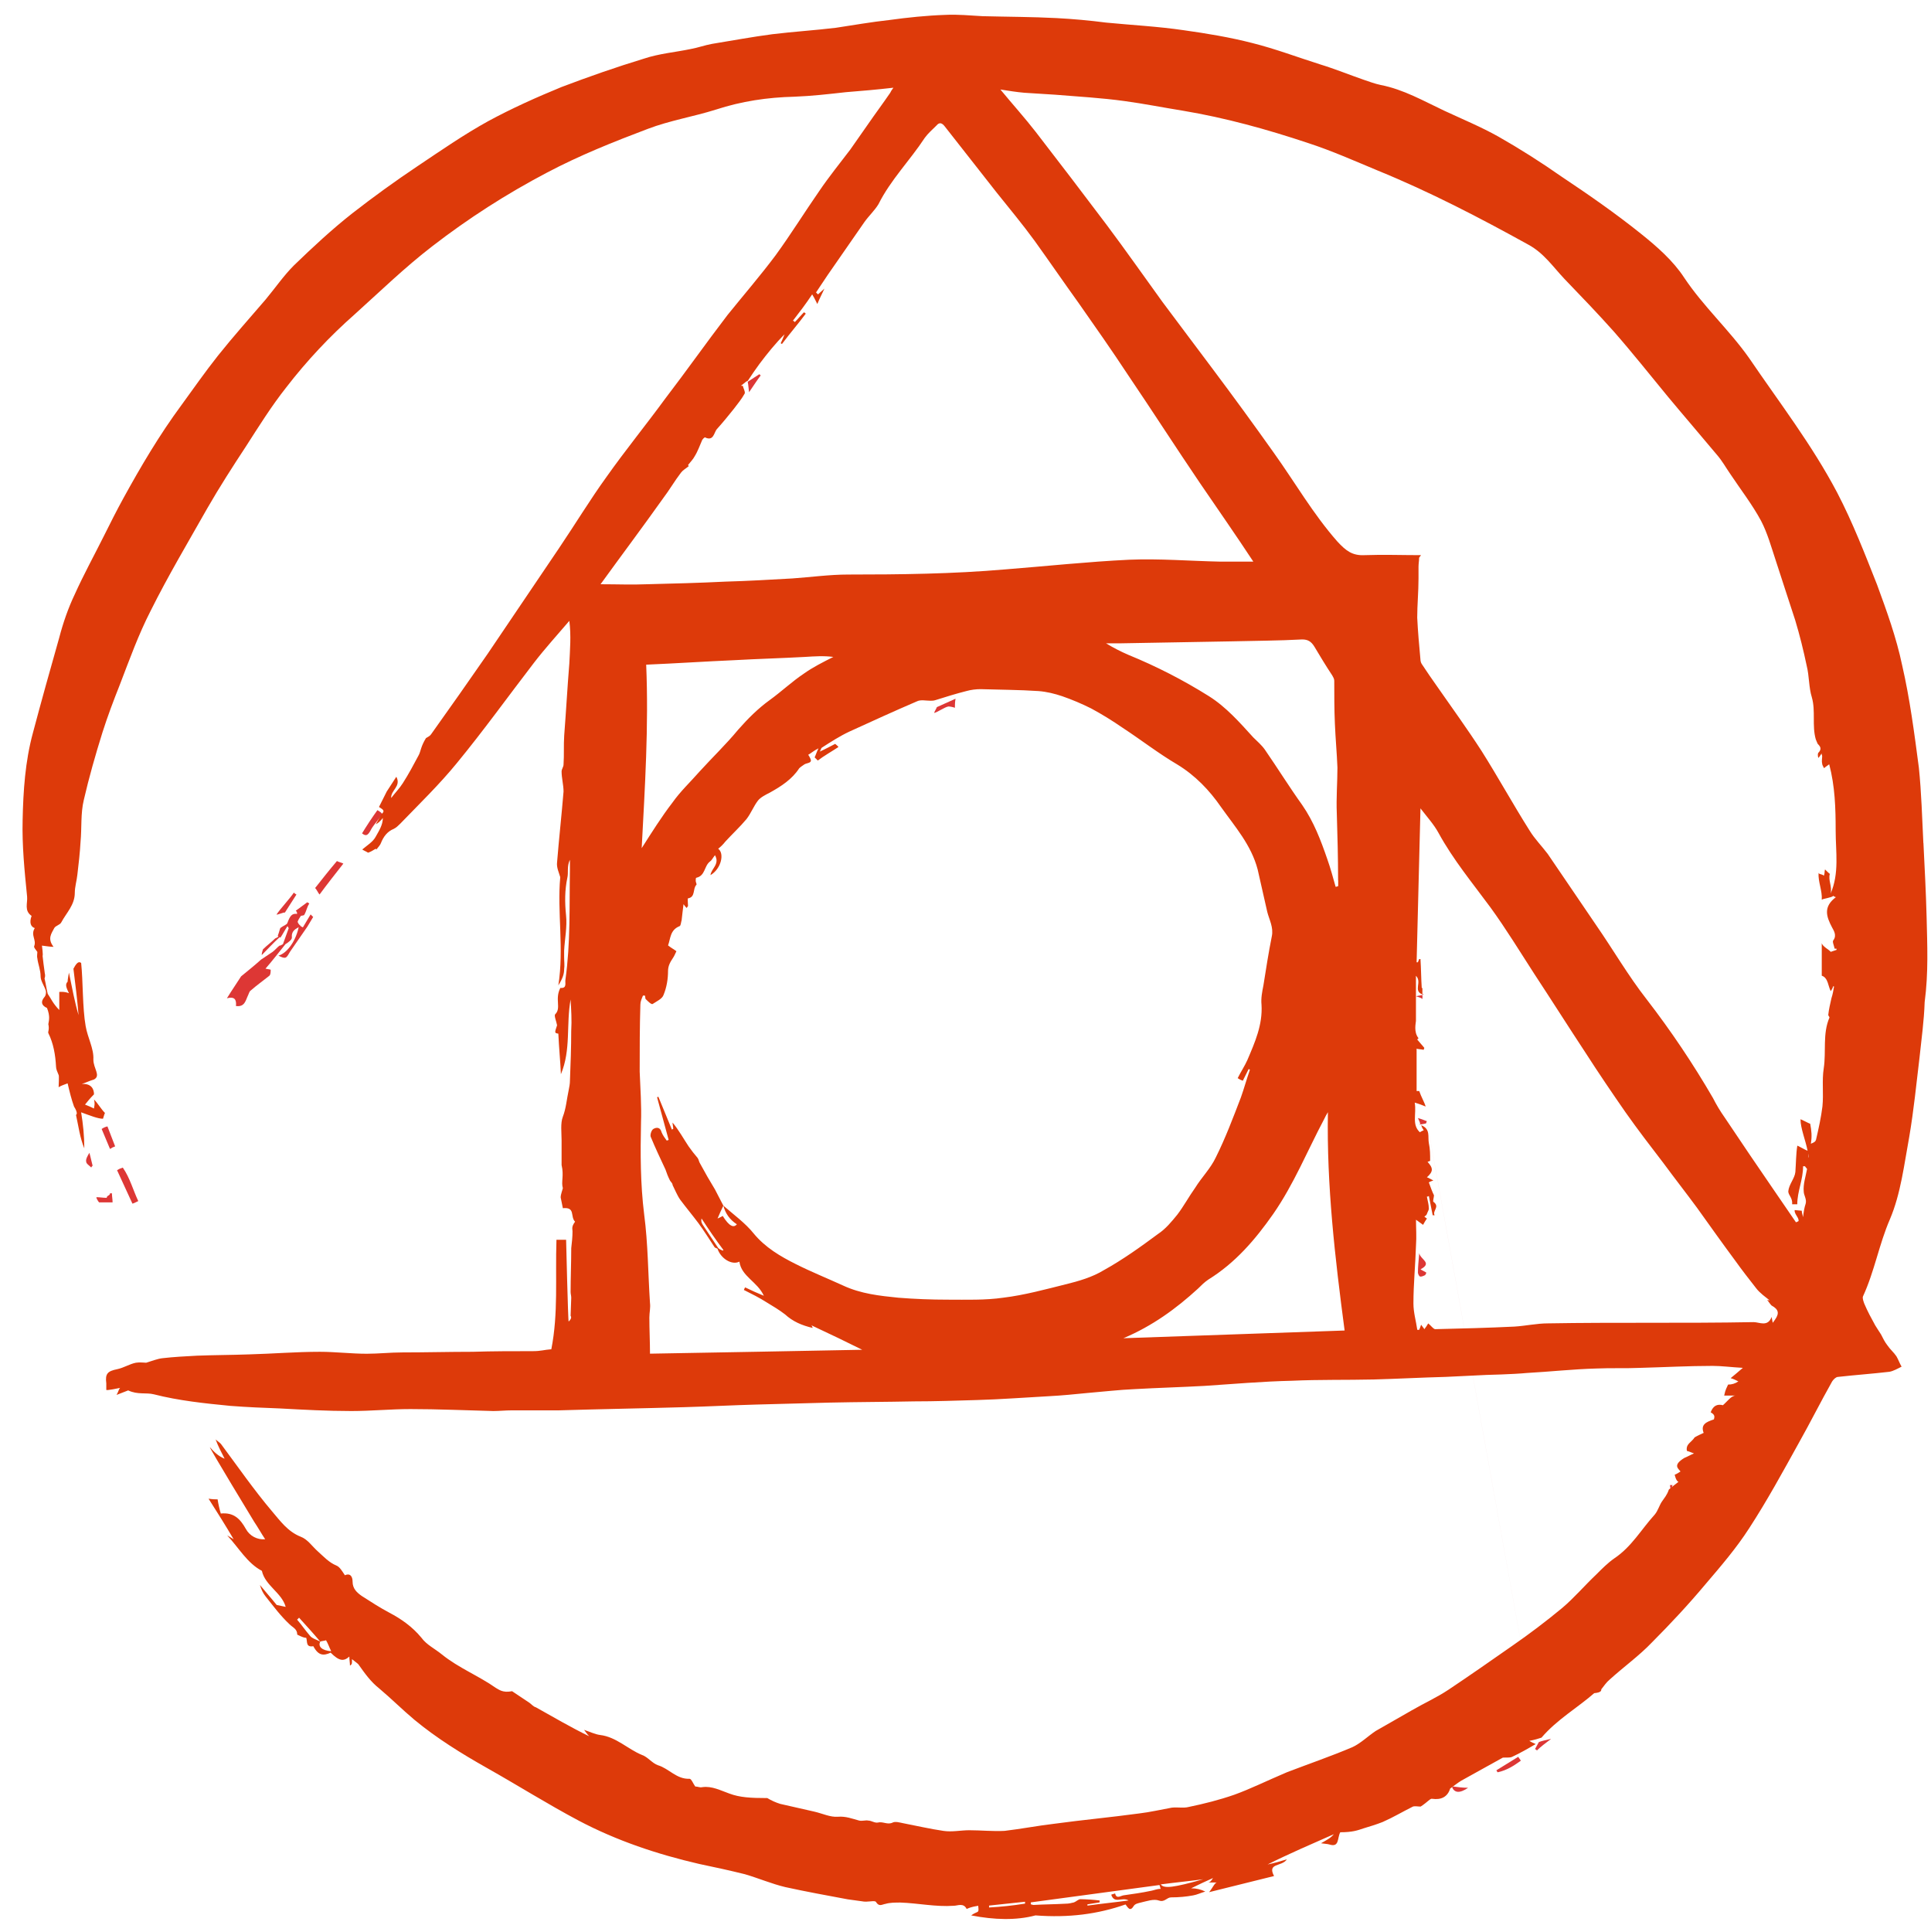
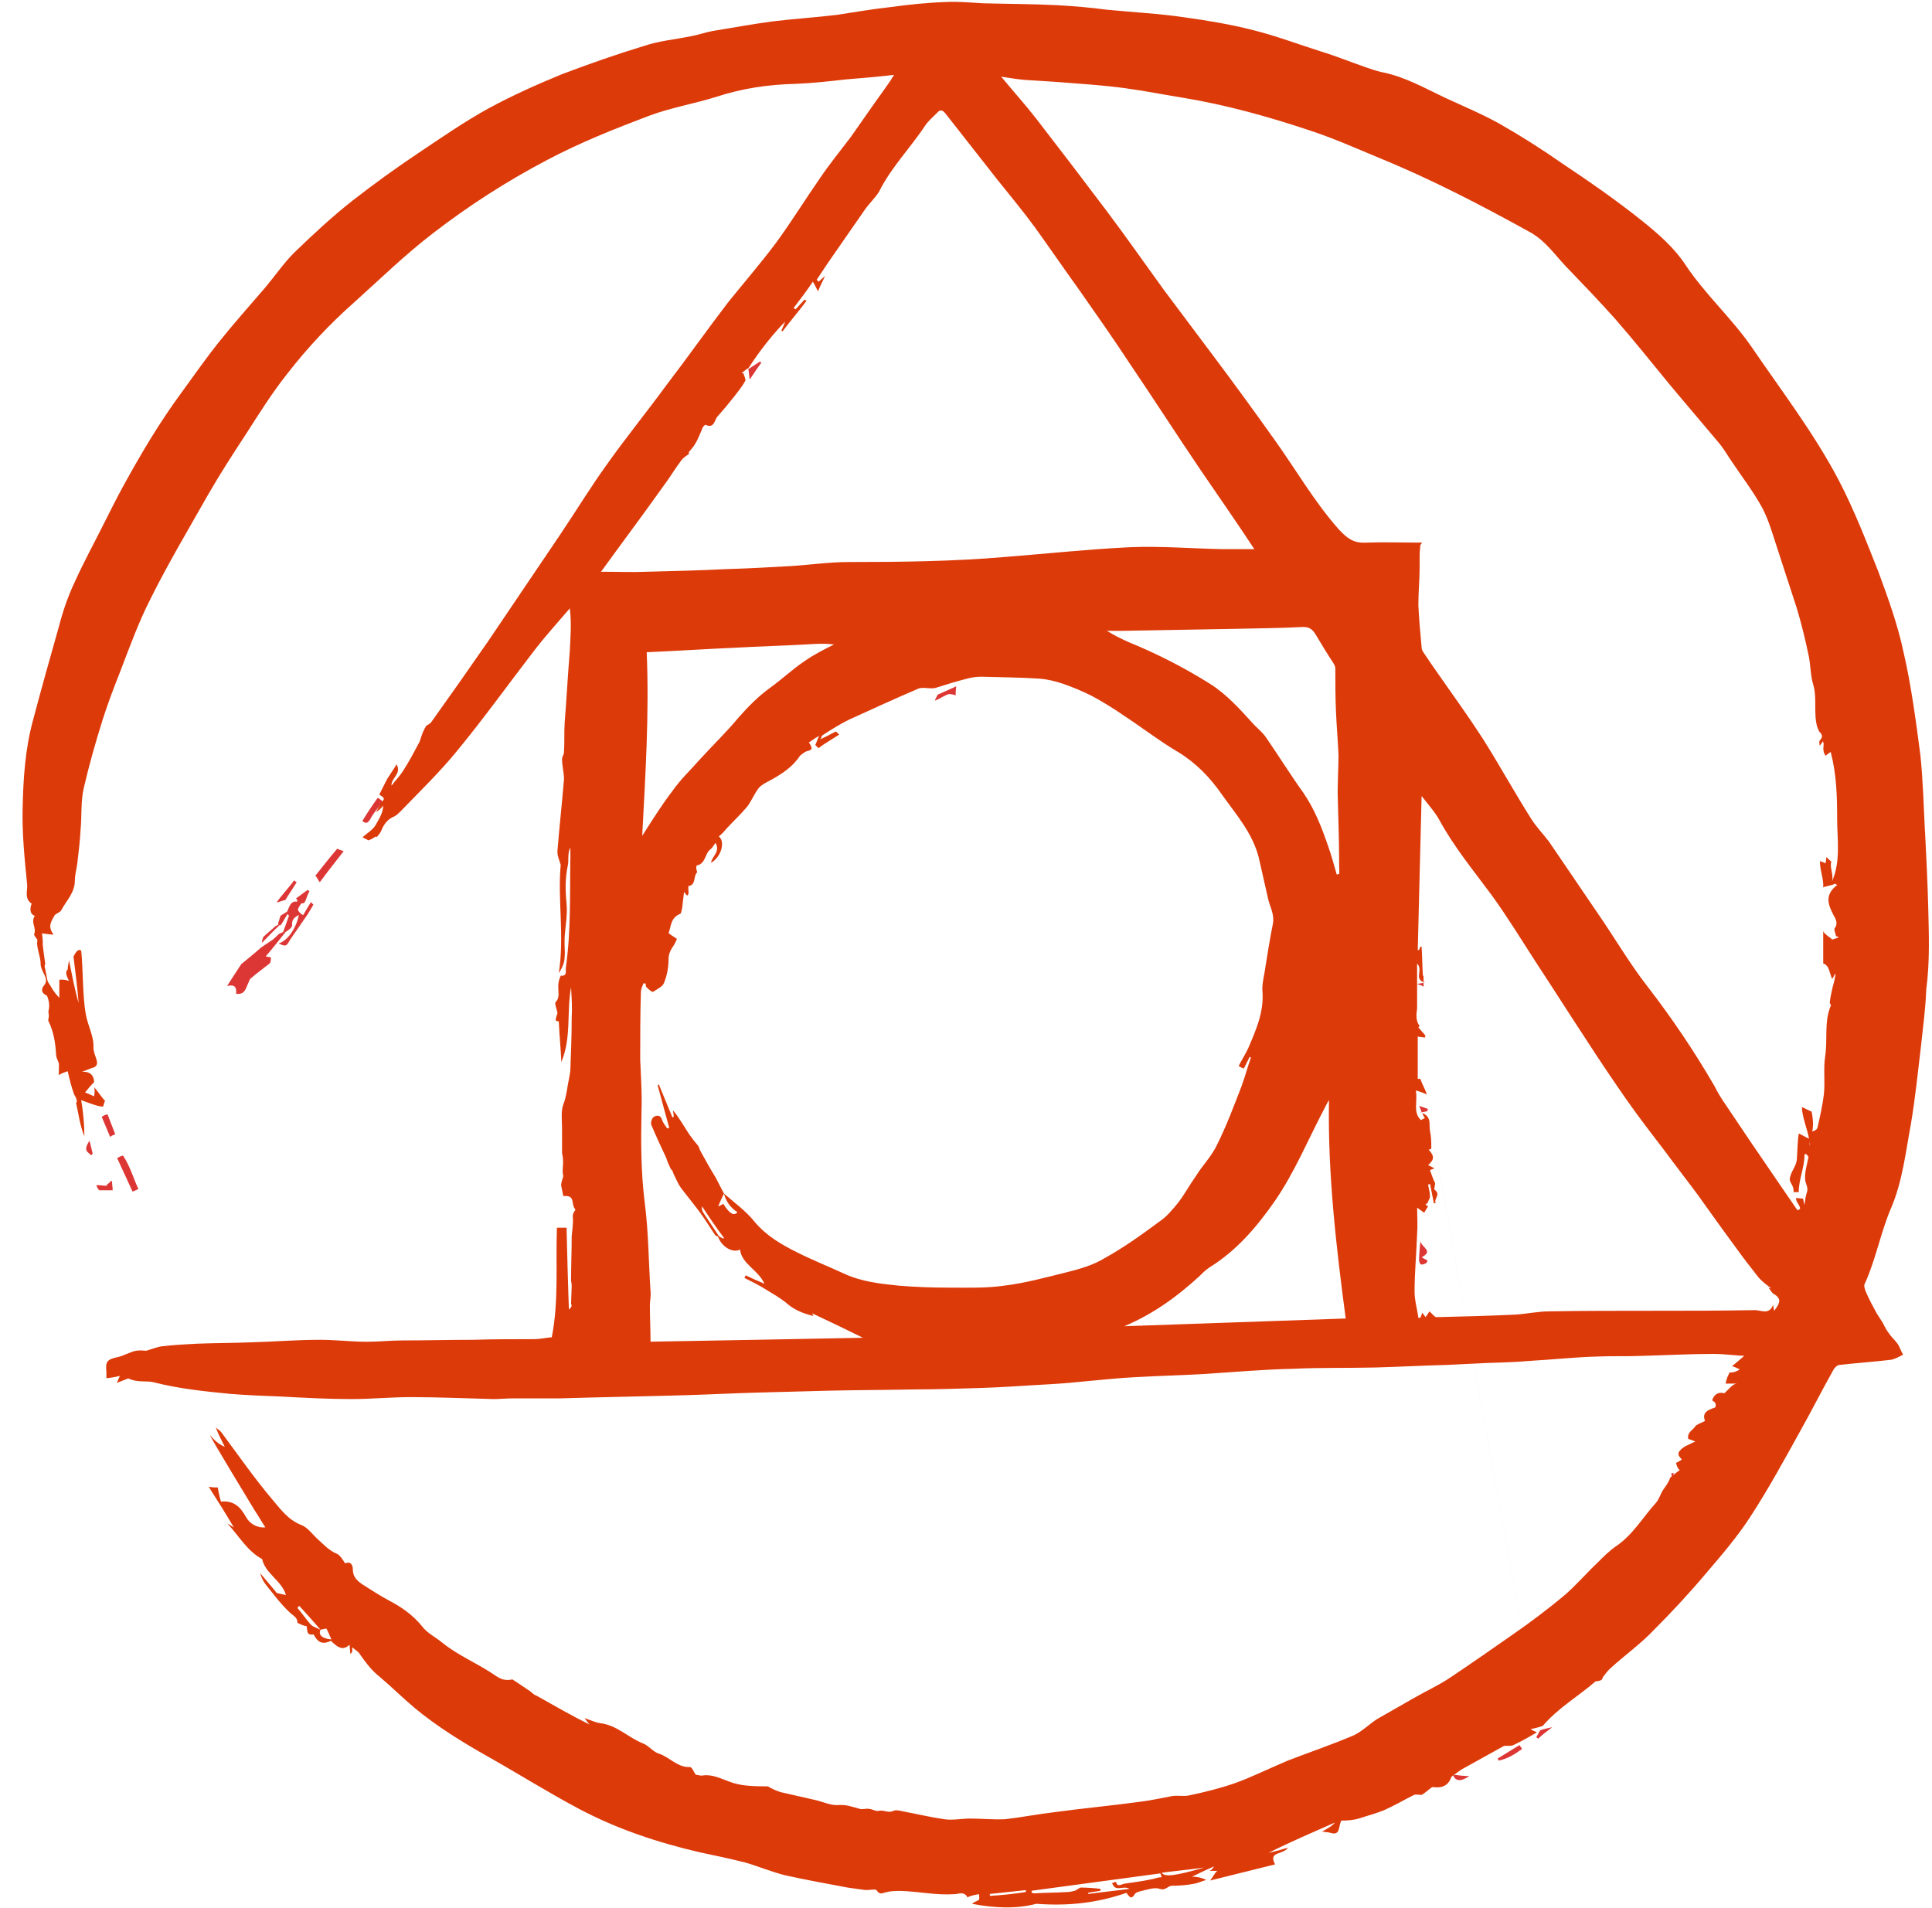
- <svg xmlns="http://www.w3.org/2000/svg" width="145.7" height="145.8" viewBox="0 0 79 78">
+ <svg xmlns="http://www.w3.org/2000/svg" viewBox="0 0 79 78">
  <g fill="none" fill-rule="evenodd">
    <path d="M15.447 32.623c.106.08.29.132.106.29-.132.184-.29.342-.395.553-.105.185-.184.237-.342.106.21-.343.42-.66.63-.95zM68.342 60.24c0 .078.026.13.026.21.053-.105.053-.158.08-.21h-.106zm0 .236v-.026.026zm-5.368 10.277l-4.58-25.402c-.078-.025-.183-.077-.368-.13.053.105.08.184.106.263.13-.026.184-.026.236-.052 0-.026 0-.052.027-.08l4.58 25.404zm-4.737-31.12c-.026.078-.026.158-.026.237 0-.08 0-.16.028-.238zm.026.526c-.026 0-.026 0-.052-.028v.026c.028.026.028.026.054 0zm-.052.21v-.185c-.077.026-.156.026-.262.053.132.05.264.078.264.13z" fill="#DD3735" />
    <path d="M78.71 33.967c-.052-1.028-.078-2.056-.184-3.083-.184-1.397-.368-2.82-.684-4.19-.237-1.133-.63-2.214-1.026-3.294-.5-1.265-1-2.556-1.632-3.768-1.026-1.95-2.368-3.69-3.605-5.508-.818-1.16-1.87-2.108-2.66-3.294-.447-.685-1.105-1.264-1.763-1.79-1.053-.845-2.158-1.61-3.263-2.347a32.525 32.525 0 0 0-2.58-1.634c-.71-.397-1.473-.713-2.21-1.056-.842-.395-1.658-.87-2.605-1.054-.238-.05-.448-.13-.685-.21-.605-.21-1.184-.447-1.79-.632-.92-.29-1.815-.632-2.763-.87C50.342 1 49.394.843 48.446.71 47.394.555 46.316.5 45.262.397a26.83 26.83 0 0 0-2.026-.184c-1-.052-2.026-.052-3.026-.078-.5-.027-1.026-.08-1.526-.053-.763.026-1.526.105-2.29.21-.736.08-1.473.21-2.183.317-.867.105-1.735.158-2.604.264-.816.106-1.658.264-2.473.396-.29.053-.58.158-.87.21-.63.132-1.288.185-1.92.396-1.13.344-2.263.74-3.368 1.16-1.027.422-2.027.87-3 1.397-1 .552-1.948 1.21-2.895 1.844a45.325 45.325 0 0 0-2.66 1.923c-.84.66-1.63 1.397-2.394 2.135-.42.42-.763.922-1.158 1.396-.657.765-1.315 1.502-1.947 2.293-.524.66-1 1.344-1.5 2.03-.893 1.21-1.656 2.502-2.366 3.794-.29.527-.553 1.054-.816 1.58-.395.79-.816 1.555-1.184 2.372-.264.554-.474 1.16-.632 1.766-.367 1.292-.736 2.61-1.078 3.9-.316 1.16-.395 2.372-.42 3.558-.027 1.054.078 2.082.183 3.136.027.264-.13.58.184.79-.105.29-.026.45.13.5-.182.29.08.476-.024.74-.027.052.08.157.13.236 0 .08-.025.185 0 .264.028.237.133.474.133.738 0 .184.157.395.21.58.026.078 0 .21-.053.263-.158.184-.132.342.105.448.133.342.08.5.054.66.052.236-.027.315 0 .368.21.422.29.896.315 1.37 0 .106.053.212.106.343.026 0 0 .5 0 .5.13-.078.237-.104.368-.157.08.342.158.66.263.95.132.21.132.314.08.34.105.474.157.922.34 1.37 0-.5-.05-1-.13-1.475.368.132.684.263.895.263.027-.08.053-.184.08-.237-.158-.157-.29-.394-.448-.552.053.21 0 .29 0 .37-.105-.054-.237-.107-.368-.16.105-.13.21-.263.368-.42 0-.238-.13-.45-.5-.423.158-.052.316-.13.5-.184.29-.157-.026-.447-.026-.816.026-.447-.237-.895-.316-1.37-.132-.737-.105-1.844-.184-2.582-.158-.132-.29.21-.316.237.08.632.158 1.264.21 1.897-.157-.527-.263-1.107-.394-1.74-.027.185-.053.264-.053.37-.13.13-.026.29.053.474-.184-.08-.395-.052-.395-.052v.738c-.262-.264-.34-.474-.473-.66-.052-.21-.08-.42-.13-.63.05-.133 0-.212 0-.29a15.968 15.968 0 0 1-.08-.634c.026-.026-.026-.42-.026-.42.21.025.343.05.474.05-.263-.34-.08-.552.027-.763.053-.106.237-.13.29-.238.21-.395.553-.71.553-1.212 0-.237.08-.5.105-.738.053-.448.105-.896.13-1.344.054-.58 0-1.16.133-1.713.212-.92.475-1.843.764-2.766.21-.66.448-1.29.71-1.95.395-1.028.764-2.056 1.264-3.03.71-1.424 1.526-2.794 2.316-4.19.5-.87 1.026-1.687 1.58-2.53.525-.817 1.05-1.66 1.657-2.425a21.452 21.452 0 0 1 2.79-2.978c1.053-.948 2.053-1.923 3.184-2.793a31.984 31.984 0 0 1 4.682-3.006c1.343-.71 2.737-1.266 4.132-1.793.895-.342 1.868-.5 2.79-.79 1.052-.343 2.105-.5 3.21-.527.71-.027 1.395-.106 2.105-.185.632-.05 1.263-.104 1.948-.183-.08.105-.106.158-.132.21-.288.422-.604.844-.894 1.265-.237.343-.5.712-.737 1.054-.422.555-.87 1.108-1.264 1.688-.605.87-1.158 1.766-1.79 2.635-.63.843-1.315 1.634-1.973 2.45-.868 1.134-1.684 2.293-2.552 3.426-.79 1.08-1.63 2.11-2.394 3.19-.684.947-1.29 1.95-1.948 2.923-.973 1.45-1.947 2.872-2.92 4.322a271.928 271.928 0 0 1-2.316 3.294c-.053.08-.132.104-.21.157-.21.342-.21.527-.29.685-.21.395-.42.79-.658 1.16-.132.21-.316.394-.474.605-.026-.316.42-.474.21-.87-.13.212-.263.396-.394.607l-.316.63c.105.08.29.133.105.29-.08.133-.158.29-.237.423a.954.954 0 0 0 .29-.264c0 .29-.158.526-.29.763-.105.21-.368.37-.552.527.026.027.21.106.237.132.237-.08.316-.21.343-.132.08-.105.158-.184.184-.263.104-.264.262-.474.525-.58.106-.053.184-.132.263-.21.79-.818 1.606-1.608 2.316-2.478 1.106-1.345 2.106-2.74 3.16-4.11.446-.58.973-1.16 1.446-1.714.078.606.026 1.185 0 1.74-.08.974-.132 1.95-.21 2.95-.027.395 0 .79-.027 1.186 0 .105-.08.184-.08.29 0 .263.08.553.08.817-.08.975-.186 1.923-.265 2.898-.027.21.078.422.13.607-.13 1.422.16 2.925-.078 4.427.184-.29.237-.474.237-.658.025-.158 0-.316 0-.5v-.264c.025-.475.13-.975.078-1.45-.053-.527-.053-1.027.053-1.528.053-.21-.026-.474.106-.738v.395c-.026 1.5.027 3.003-.183 4.505-.027.132.08.37-.21.343-.238.474.052.817-.21 1.08-.054.053.05.29.077.448-.106.317-.106.317.052.343.026.58.08 1.106.105 1.66.42-1 .21-2.03.396-3.058.026.422.053.844.026 1.29 0 .687-.026 1.345-.052 2.03 0 .132-.027.264-.053.396-.08.37-.105.738-.237 1.08-.105.264-.052.66-.052.975v1.003c.105.448-.027.685.052.948-.08.265-.105.344-.08.423l.08.395c.527-.053.29.343.5.553-.158.212-.105.29-.105.397 0 .237-.025.448-.052.685 0 .606-.026 1.212-.026 1.792 0 .08.026.157.026.236 0 .054-.026.74-.026.74.053.078 0 .157-.08.236-.025 0-.104-3.347-.104-3.347h-.395c-.052 1.58.08 3.003-.21 4.48-.316.025-.42.078-.764.078-.816 0-1.632 0-2.448.026-.974 0-1.92.026-2.895.026-.472 0-.972.054-1.446.054-.632 0-1.29-.08-1.92-.08-.975 0-1.922.08-2.896.106-.71.026-1.42.026-2.13.053-.475.025-.95.05-1.422.104-.21.026-.395.105-.658.184-.08 0-.263-.026-.42 0-.265.053-.5.21-.765.264-.395.08-.5.184-.448.58v.263c-.026.052.58-.08.58-.08-.054 0-.08.158-.16.29.212-.08.343-.132.475-.184.395.185.737.08 1.052.16 1.026.262 2.078.37 3.13.473.685.053 1.343.08 2.027.105.973.053 1.947.106 2.92.106.816 0 1.606-.08 2.42-.08 1.13 0 2.264.052 3.395.08.237 0 .5-.028.763-.028h1.92c1.712-.052 3.422-.08 5.133-.13.975-.028 1.975-.08 2.948-.107l3-.08c1.158-.026 2.316-.026 3.448-.05.868 0 1.71-.03 2.58-.055.972-.026 1.972-.105 2.946-.157.527-.027 1.054-.08 1.58-.132.632-.052 1.29-.13 1.92-.157.948-.054 1.922-.08 2.87-.133 1.184-.078 2.368-.183 3.578-.21 1.106-.052 2.237-.026 3.343-.052.974-.027 1.948-.08 2.948-.106l1.66-.08s1.104-.026 1.657-.08c.947-.052 1.894-.157 2.842-.183.604-.027 1.21 0 1.815-.027.973-.026 1.973-.08 2.947-.08.367 0 .762.054 1.236.08-.21.185-.342.29-.5.422.105.026.21.08.316.132a.71.71 0 0 1-.42.13c-.054.133-.107.186-.16.45h.474c-.184 0-.342.237-.526.395-.21-.054-.395 0-.5.29.184.104.158.183.132.29-.316.104-.553.21-.42.552-.107.052-.238.105-.37.184-.13.21-.368.263-.316.553.106.025.21.08.29.104-.132.053-.263.132-.395.184-.473.29-.262.422-.157.554-.08.053-.158.105-.237.132.052.237.13.29.157.29a9.301 9.301 0 0 0-.395.316c-.08.237-.185.342-.29.5-.105.158-.158.37-.29.527-.552.607-.947 1.32-1.657 1.793-.264.185-.5.422-.737.66-.474.447-.895.948-1.395 1.37a29.595 29.595 0 0 1-2.052 1.554c-.867.606-1.735 1.212-2.604 1.792-.474.315-1 .552-1.5.842-.5.29-.974.554-1.474.843-.316.21-.606.5-.948.66-.868.37-1.79.685-2.684 1.028-.87.37-1.5.685-2.158.922-.605.21-1.237.37-1.868.5-.21.054-.448 0-.685.027-.448.08-.895.186-1.343.238-1.158.158-2.316.264-3.473.422-.685.08-1.343.21-2.027.29-.473.026-.973-.026-1.447-.026-.342 0-.71.08-1.053.027-.552-.08-1.105-.21-1.658-.316-.13-.026-.316-.08-.42-.026-.21.106-.396-.052-.607 0-.13.027-.262-.08-.394-.08-.106-.025-.238.028-.37 0-.29-.078-.552-.183-.87-.157-.313.026-.63-.132-.97-.21-.475-.106-.92-.21-1.396-.317a2.381 2.381 0 0 1-.525-.237c-.685 0-1.133-.026-1.554-.185-.368-.13-.71-.315-1.105-.262-.104.026-.183-.026-.29-.026-.08-.106-.157-.317-.235-.317-.526.027-.842-.42-1.29-.553-.236-.08-.42-.343-.657-.422-.58-.237-1.052-.737-1.71-.816-.21-.027-.42-.132-.658-.21.08.104.13.183.21.262-.763-.37-1.473-.79-2.184-1.186-.104-.026-.183-.13-.262-.184l-.71-.474c-.395.08-.553-.08-.66-.132-.71-.5-1.525-.817-2.21-1.37-.29-.238-.63-.396-.84-.686-.37-.448-.817-.764-1.317-1.027-.394-.21-.762-.448-1.13-.685-.185-.132-.37-.29-.37-.58 0-.185-.078-.37-.315-.264-.105-.158-.21-.342-.342-.395-.316-.13-.526-.37-.763-.58-.237-.21-.42-.5-.71-.605-.527-.21-.843-.658-1.158-1.027-.738-.87-1.396-1.82-2.08-2.74-.053-.08-.158-.133-.237-.212.105.29.237.527.368.79-.262-.105-.446-.29-.604-.474-.027.027 1.815 3.057 1.815 3.057.16.237.29.475.448.712a.813.813 0 0 1-.79-.422c-.236-.42-.5-.684-1.026-.63a4.588 4.588 0 0 1-.13-.58c-.107 0-.185 0-.37-.027.37.58.685 1.08 1.027 1.66-.133-.08-.21-.132-.265-.158.473.5.815 1.133 1.42 1.45.132.605.816.895.974 1.475-.13-.027-.238-.053-.37-.08-.21-.263-.447-.526-.683-.816.052.184.13.342.236.474.316.395.606.79.974 1.133.132.134.316.187.316.424.21.105.29.13.368.13.054.16-.025.397.29.344.21.395.42.395.71.264.343.343.528.37.764.16 0 .13.026.262.026.368.105-.053.08-.132.08-.264.13.105.21.158.262.21.263.37.5.712.868 1.002.5.422.948.87 1.42 1.265.922.765 1.95 1.398 2.975 1.977 1.264.712 2.475 1.476 3.764 2.16 1.552.818 3.21 1.372 4.92 1.767.632.132 1.237.263 1.87.42.55.16 1.104.397 1.657.528.842.185 1.71.343 2.552.5.183.027.37.054.58.08.235.053.524-.053.577.027.132.21.237.104.395.078.184-.053.395-.053.605-.053.737.026 1.447.184 2.184.132.16 0 .396-.133.528.13.236-.105.368-.105.473-.13.028.236 0 .236-.05.262-.054.026-.133.053-.238.132.947.184 1.842.21 2.63 0 1.37.105 2.554-.053 3.686-.448.105.132.184.316.342.053.052-.08.184-.107.29-.133.236-.053.526-.158.736-.08.238.08.317-.13.5-.13.317 0 .606-.027.896-.08.158-.026.316-.105.5-.158a1.275 1.275 0 0 0-.58-.133c.317-.158.606-.29.896-.42-.053.078-.106.183-.21.183h.367c-.08 0-.185.237-.316.395.946-.237 1.814-.448 2.657-.66-.29-.552.315-.367.526-.684-.263.08-.526.158-.79.21.895-.447 1.816-.842 2.71-1.237-.13.158-.29.237-.525.37.158.025.263.025.342.05.42.133.316-.262.447-.5.5 0 .71-.078.947-.158.263-.08.526-.158.79-.263.42-.184.815-.42 1.236-.63.08-.028.21 0 .316 0 .29-.186.394-.344.473-.318.37.053.63-.08.736-.42.184-.133.316-.238.447-.318.578-.316 1.13-.632 1.71-.948.21 0 .316 0 .368-.027.344-.16.66-.342.975-.527a2.258 2.258 0 0 1-.263-.13c.262-.054.34-.08.5-.133.63-.74 1.5-1.24 2.157-1.82.29-.026.29-.105.29-.157.104-.132.21-.29.34-.396.58-.527 1.21-.975 1.737-1.528.763-.766 1.5-1.557 2.184-2.374.63-.738 1.264-1.475 1.79-2.292.737-1.133 1.368-2.293 2.026-3.48.474-.842.895-1.685 1.37-2.528.05-.08.157-.185.236-.185.71-.08 1.422-.13 2.106-.21.158-.026.342-.13.5-.21-.08-.132-.132-.29-.21-.422-.106-.16-.264-.29-.37-.45-.104-.13-.183-.29-.262-.447-.08-.13-.158-.236-.237-.37-.16-.29-.317-.58-.45-.894-.026-.08-.08-.21-.052-.29.474-1.027.658-2.134 1.105-3.162.447-1.054.58-2.24.79-3.373.184-1.08.29-2.16.42-3.24.08-.764.185-1.502.21-2.266.16-1.212.106-2.346.08-3.48-.026-1-.08-2.028-.13-3.03zM12.685 66.405c-.184-.21-.342-.448-.526-.658l.08-.08c.287.317.577.633.866.976-.158-.08-.342-.132-.42-.238zm.42.238c.08-.027.16-.027.238-.053.08.132.132.29.21.448-.368-.027-.552-.185-.447-.395zm27.37 10.883v-.08c.5-.052.973-.105 1.473-.157v.077c-.5.08-.973.13-1.473.158zm6.63-.685c-.367.08-.762.133-1.13.186-.132.026-.29.158-.342-.08-.053.027-.106.027-.158.054.13.394.447.078.71.236-.58.08-1.13.132-1.684.21v-.052c.16-.026.343-.053.5-.08v-.078a7.705 7.705 0 0 0-.79-.053c-.077 0-.183.106-.262.132-.105.026-.21.053-.342.053-.447.026-.894.026-1.316.052-.027 0-.08-.026-.106-.026v-.08c1.763-.236 3.5-.473 5.263-.71.027.052.027.105.053.157-.158 0-.263.055-.395.08zm.396-.262c.606-.08 1.16-.132 1.738-.21-1.21.342-1.605.394-1.737.21zM24.58 23.374c.84-1.16 1.71-2.32 2.552-3.505.263-.345.473-.714.736-1.056.08-.106.185-.158.316-.264l-.026-.05c.105-.133.21-.24.263-.344.134-.21.213-.448.318-.685a.385.385 0 0 1 .105-.103c.37.184.37-.21.5-.343.237-.264.474-.553.684-.817.158-.21.316-.395.448-.632.026-.08-.053-.21-.08-.317h-.078c.08-.052.158-.13.237-.184.026 0 .026 0 .052-.026.158-.238.316-.475.474-.686.315-.42.657-.842 1.025-1.21-.052.13-.105.263-.158.368.027 0 .027.027.053.027.316-.422.658-.817.974-1.24-.027-.025-.053-.052-.08-.052-.13.132-.236.264-.368.396-.026-.027-.052-.053-.08-.053.265-.343.528-.685.79-1.08.053.08.106.184.21.395.107-.263.212-.447.29-.632-.078.08-.183.158-.262.238l-.08-.08.474-.71c.5-.712 1-1.45 1.5-2.162.185-.263.42-.474.58-.738.5-1 1.29-1.792 1.894-2.714.132-.184.316-.342.474-.5.13-.16.237-.106.342.026.71.896 1.42 1.818 2.13 2.714.528.66 1.054 1.29 1.554 1.976.605.844 1.184 1.687 1.79 2.53.684.975 1.368 1.95 2.026 2.95 1 1.477 1.947 2.953 2.947 4.428.737 1.08 1.474 2.135 2.184 3.215h-1.344c-1.236-.025-2.5-.13-3.736-.078-1.684.08-3.394.264-5.078.396-2.132.185-4.29.21-6.42.21-.765 0-1.528.107-2.29.16-.922.052-1.817.105-2.738.13-1.08.054-2.13.08-3.21.107-.606.026-1.237 0-1.895 0zm30.183 12.12v.238c-.026 0-.052.027-.105.027-.105-.37-.21-.766-.342-1.135-.263-.765-.553-1.53-1.027-2.214-.528-.737-1-1.5-1.528-2.265-.13-.185-.316-.343-.474-.5-.553-.607-1.106-1.24-1.816-1.687a21.485 21.485 0 0 0-3.29-1.688 7.374 7.374 0 0 1-.92-.474h.63l4.5-.08c.974-.025 1.922-.025 2.895-.078.236 0 .368.08.5.29.236.395.473.79.736 1.186.027.052.08.13.08.21 0 .58 0 1.186.026 1.766.025.606.08 1.186.104 1.792 0 .606-.053 1.238-.026 1.87.027.897.053 1.82.053 2.74zM26.447 26.67c1.237-.053 2.42-.132 3.632-.185.945-.053 1.92-.08 2.866-.132.395-.025.764-.05 1.158 0-.42.212-.842.423-1.21.686-.474.316-.92.737-1.395 1.08-.475.342-.896.764-1.29 1.212-.5.605-1.053 1.132-1.58 1.712-.37.422-.79.817-1.105 1.265-.447.58-.842 1.21-1.263 1.87.132-2.504.29-4.98.184-7.51zm17.185 25.35c-.843.21-1.71.448-2.58.553-.736.106-1.5.08-2.263.08a25.42 25.42 0 0 1-2.028-.08c-.763-.078-1.526-.157-2.263-.5-.633-.29-1.29-.553-1.92-.87-.634-.316-1.265-.684-1.74-1.264-.34-.423-.815-.765-1.236-1.134.08.316.263.58.553.764-.132.158-.316.08-.58-.343-.078.053-.157.08-.21.106.08-.185.158-.37.237-.527-.105-.21-.237-.448-.342-.66-.21-.342-.42-.71-.605-1.053-.053-.08-.053-.158-.105-.237a5.893 5.893 0 0 1-.37-.475c-.21-.315-.394-.657-.657-.974 0 .08.027.158.027.264-.027 0-.053.026-.053.026l-.554-1.344c-.026 0-.026 0-.052.026l.473 1.74c-.026 0-.052.025-.08.025-.077-.104-.156-.21-.21-.34-.052-.212-.21-.212-.34-.133-.08.053-.133.237-.106.316.185.448.395.896.606 1.344.052.158.105.29.184.448.027.053.106.105.106.184.106.21.185.42.316.606.237.316.5.632.737.948.235.316.445.66.656.975.026.053.105.053.13.08.133.395.58.684.896.526.08.606.737.817 1 1.397a11.957 11.957 0 0 1-.763-.343c-.027.026-.027.052-.054.105.316.158.632.316.92.5.265.16.528.317.765.5.316.29.685.45 1.13.554a.282.282 0 0 0-.05-.107c.736.343 1.5.712 2.078 1-2.737.054-5.658.107-8.685.16 0-.5-.026-.975-.026-1.476 0-.21.052-.395.025-.606-.08-1.21-.08-2.424-.237-3.61-.157-1.264-.157-2.503-.13-3.77.025-.683-.027-1.394-.054-2.08 0-.922 0-1.82.028-2.74 0-.132.053-.237.106-.37h.08c.025.054 0 .133.05.16.08.08.212.21.265.184.157-.106.394-.21.447-.37.13-.315.184-.658.184-.974 0-.236.106-.394.21-.553.054-.08.08-.158.133-.263-.105-.08-.21-.132-.342-.237.106-.29.08-.633.475-.79.052-.027.052-.16.08-.238.025-.213.05-.45.078-.66.052.08.08.105.13.157a.42.42 0 0 1 .054-.08c0-.104-.026-.315 0-.315.316-.053.184-.395.342-.553.025-.028-.027-.107-.027-.16 0-.052 0-.13.026-.13.367-.08.315-.475.552-.66.08-.053.105-.13.21-.263.21.368-.158.553-.184.816.446-.263.578-.895.315-1.08.105-.08.21-.184.29-.29.29-.316.604-.606.868-.922.185-.236.29-.526.474-.763.106-.132.316-.237.474-.317.474-.262.92-.552 1.21-1 .053-.053.132-.105.21-.158.08-.053.238-.053.264-.132.027-.052-.052-.184-.105-.263.104-.053.21-.158.42-.264-.08.158-.105.264-.158.37l.13.13c.238-.184.606-.394.843-.552 0-.025-.132-.13-.132-.13-.157.08-.394.21-.63.316.05-.08.05-.132.08-.158.367-.237.735-.474 1.13-.66.92-.42 1.842-.842 2.763-1.237.158-.08.37-.026.553-.026.078 0 .13 0 .21-.026.42-.132.842-.264 1.263-.37.183-.052.393-.078.58-.078.787.025 1.577.025 2.366.078.342.026.658.105.974.21a9.88 9.88 0 0 1 1.184.5c.447.24.868.502 1.29.792.763.5 1.473 1.054 2.236 1.502.737.448 1.316 1.054 1.79 1.74.58.816 1.237 1.554 1.5 2.555l.394 1.74c.08.316.264.632.185 1-.133.66-.238 1.345-.343 2.004-.052.265-.105.53-.078.79.05.82-.265 1.53-.58 2.268-.106.237-.264.475-.395.738a.798.798 0 0 0 .21.106l.237-.474c.027 0 .027 0 .053.027-.132.368-.237.764-.37 1.133-.314.817-.63 1.66-1.025 2.45-.21.448-.58.817-.842 1.24-.262.368-.473.763-.736 1.106-.237.29-.473.58-.79.79-.71.527-1.447 1.054-2.21 1.476-.473.29-1.026.448-1.552.58zm-14.027-1.4l-.026.027c-.055-.026-.134-.052-.186-.105l-.632-.95c-.052-.078-.08-.157-.052-.262.29.448.58.87.895 1.29zm16.37 3.61c1.183-.5 2.157-1.21 3.05-2.028.133-.132.264-.263.422-.37 1.106-.684 1.92-1.633 2.658-2.687.842-1.212 1.395-2.582 2.08-3.873a2.73 2.73 0 0 1 .157-.29c-.053 3.004.29 5.955.684 8.933-2.973.105-6 .21-9.052.316zm26.683-.79c-.026.053-.08.106-.105.16-.027-.054-.027-.133-.053-.24-.158.423-.5.212-.737.212-1.42.027-2.868.027-4.29.027-1.368 0-2.762 0-4.13.024-.448 0-.922.105-1.37.132-1.078.052-2.157.08-3.236.105-.08 0-.158-.13-.29-.236a1.81 1.81 0 0 1-.158.237c-.028-.052-.08-.104-.133-.183-.026.08-.053.158-.08.21H58c-.053-.368-.158-.71-.158-1.08 0-.79.08-1.58.105-2.372.027-.368 0-.71 0-1.054.106.08.185.133.29.21.052-.103.105-.182.158-.26 0 0-.053-.028-.106-.08.05-.027.104-.08.104-.106.026-.08.08-.158.08-.21 0-.185-.054-.343-.08-.5.026 0 .052 0 .08-.028l.157.79h.08c-.106-.183.236-.342-.053-.552-.026-.027.026-.185.026-.264-.08-.157-.13-.315-.21-.526.026-.026.105-.053.184-.08-.105-.052-.184-.104-.263-.13.263-.238.263-.37.026-.633.054-.025.106-.025.106-.05 0-.238 0-.475-.052-.71-.053-.266.08-.58-.316-.74.026.08.053.132.105.21 0 0-.08.027-.158.08-.342-.317-.13-.74-.21-1.213.184.053.316.106.447.16-.053-.186-.184-.397-.263-.634h-.107v-1.74c0 .027.184.027.29.054 0-.027.025-.053.025-.08-.08-.105-.185-.21-.29-.342l.053-.053c-.21-.262-.105-.63-.105-.71V39.4c.264.264-.13.606.264.764v-.263h-.027c-.026-.395-.026-.79-.052-1.186h-.052c-.027.054-.027.08-.054.133h-.052l.158-6.298c.263.342.552.66.736 1 .606 1.108 1.395 2.057 2.132 3.058.632.87 1.21 1.818 1.79 2.714.71 1.08 1.394 2.16 2.105 3.24.526.818 1.08 1.635 1.63 2.426.5.71 1.028 1.396 1.554 2.082.446.606.92 1.212 1.367 1.818.527.738 1.053 1.475 1.58 2.187.262.368.552.737.84 1.106.16.21.396.37.554.5-.025 0-.052 0-.104-.026.08.105.13.184.184.237.29.158.316.316.158.554zM74 46.854v-.185c0 .052.026.13 0 .184zm.895-11.62c-.027 0-.184-.16-.21-.186-.027.08 0 .158-.053.264-.027-.078-.21-.052-.21-.13-.027.368.157.737.13 1.106.08-.053.395-.08.474-.158.027.026.08.052.106.052-.527.396-.395.79-.158 1.24.052.104.21.315.052.526-.052.053.027.21.053.343h.077v.05l-.237.08c-.052-.08-.367-.236-.367-.37v1.346c.263.08.263.448.368.633a.788.788 0 0 0 .107-.21l.027.024c-.027.158-.053.316-.106.475-.052.236-.105.447-.13.684 0 .026.05.08.05.105-.288.66-.13 1.396-.235 2.08-.08.5 0 1.03-.053 1.556-.054.448-.16.922-.264 1.37-.027.08-.08.105-.21.158.052-.316.026-.527-.027-.817-.028 0-.37-.184-.397-.184 0 .37.21.87.29 1.29-.08-.026-.395-.21-.42-.21-.054.316-.054.738-.08 1.08-.027.264-.263.5-.29.79 0 .16.184.264.158.528h.21c0-.526.238-1 .238-1.554h.078c.027.053.106.106.08.132-.053.29-.16.606-.132.896 0 .158.13.316.08.5-.054.16-.08.317-.107.554-.027-.132-.053-.184-.053-.263-.026 0-.263-.027-.29-.027-.026.158.185.316.158.448-.026.026-.052.026-.105.053l-.868-1.266c-.686-1-1.37-2.003-2.054-3.03a6.312 6.312 0 0 1-.475-.79 36.947 36.947 0 0 0-2.71-4.033c-.762-.974-1.37-2.03-2.08-3.055-.656-.975-1.314-1.924-1.972-2.9-.237-.315-.526-.605-.737-.948-.683-1.08-1.29-2.187-1.972-3.267-.58-.897-1.21-1.767-1.816-2.636-.21-.29-.42-.607-.632-.923a.366.366 0 0 1-.052-.182c-.053-.58-.106-1.16-.132-1.713 0-.527.053-1.054.053-1.608v-.474c0-.132.025-.237.025-.37.025-.025.052-.078.078-.104-.763 0-1.553-.028-2.316 0-.5.025-.763-.186-1.105-.555-1-1.133-1.737-2.424-2.605-3.636a162.481 162.481 0 0 0-2.5-3.427c-.685-.922-1.37-1.818-2.053-2.74-.764-1.054-1.5-2.108-2.29-3.162a381.983 381.983 0 0 0-2.895-3.794c-.45-.58-.95-1.133-1.45-1.74.343.054.66.106.975.133l1.264.08c.947.077 1.894.13 2.84.26.79.107 1.58.265 2.396.396 1.738.29 3.448.765 5.106 1.318.974.316 1.92.738 2.87 1.133 2.13.87 4.157 1.924 6.157 3.03.63.343 1 .896 1.472 1.397.685.712 1.37 1.423 2.027 2.16.762.87 1.472 1.766 2.21 2.662.657.79 1.34 1.58 2 2.372.21.237.37.527.552.79.42.633.895 1.24 1.263 1.924.262.502.42 1.082.604 1.635.262.817.526 1.607.79 2.424.183.606.34 1.24.472 1.87.106.423.08.87.21 1.29.16.556 0 1.16.16 1.715.025.053.05.132.078.185.105.104.184.21.026.368-.025.026-.025.13 0 .21.054-.052.08-.105.133-.184 0 .053.025.08.025.105 0 .104-.027.21 0 .315 0 .052.052.13.078.184.053-.054.105-.08.21-.16.237.897.264 1.793.264 2.715 0 .87.157 1.74-.21 2.583.078-.29-.106-.555-.027-.818z" fill="#DD3A0A" />
    <path d="M58.08 45.482c.025 0 .052.027.052.027l-.027-.03c0-.025 0-.025-.026 0zm4.157 26.036c-.29.21-.58.395-.948.474-.028-.026-.028-.053-.054-.08.29-.184.605-.368.895-.553.027.05.08.104.106.157zM12.895 35.81c.29-.367.58-.736.894-1.105.025.026.235.08.262.105-.29.37-.685.87-.974 1.265-.054-.053-.133-.237-.185-.264zM5.42 48.725c-.21-.448-.42-.923-.63-1.37a.91.91 0 0 1 .236-.106c.29.42.42.92.632 1.37 0 0-.21.105-.237.105zm6.712-12.65c-.158.238-.316.502-.474.74-.026-.028-.316.104-.342.078.158-.237.552-.66.71-.896.027.026.053.053.106.08zM59.422 72.6c.025 0 .025-.026.052-.026.184.026.394.052.605.052-.344.237-.555.21-.66-.026zm-47.24-35.418c.028-.08.08-.158.133-.237.052 0 .13-.027.13-.027.107-.184.107-.316.212-.474-.026-.026-.053-.026-.08-.053-.157.108-.315.24-.473.345.053.052.053.08.053.132-.21-.027-.29.08-.395.368-.026.08-.158.106-.29.21-.026.054-.052.186-.105.317l.027.028c-.053.053-.132.08-.132.08-.158.157-.342.29-.5.447-.026.08-.052.158-.052.237.185-.184.5-.527.737-.738l.027.027c.105-.158.184-.316.29-.474.025.026.025.052.052.08-.08.21-.158.446-.237.657-.055.026-.134.08-.134.053-.105.08-.184.184-.29.263l-.473.316c-.263.237-.526.447-.816.685-.184.29-.368.553-.58.896.317-.08.396.053.37.317.368.052.395-.237.5-.448.026-.054.053-.16.105-.186.237-.21.5-.394.763-.605.053-.053.053-.16.053-.238 0-.026-.133-.026-.212-.053.237-.264.58-.71.816-1 .132-.08.263-.186.263-.265-.026-.29.158-.368.37-.474-.106-.08-.133-.157-.133-.183z" fill="#DD3735" />
    <path d="M12.71 36.892c-.105.184-.21.342-.315.527l-.158-.08c-.105.605-.474 1.132-.842 1.237.105.053.21.106.29.08.078-.027.13-.16.183-.238l.71-1.028.238-.396-.105-.105zM3.948 48.46c.132 0 .264.026.42.026 0-.105.133-.08.133-.184h.08c0 .132.026.237.026.37h-.552c-.027-.027-.132-.186-.106-.212zm-.21-1.212c-.08-.08-.21-.158-.21-.237-.027-.104.052-.235.13-.367.054.184.08.342.132.527-.027.025-.053.052-.053.078zm.658-1.687c.105.266.21.556.316.82a.825.825 0 0 0-.21.105c-.105-.264-.237-.554-.342-.817a.652.652 0 0 1 .237-.106zm58.58 25.194c.13-.052.288-.08.5-.13-.238.183-.422.315-.58.473-.027-.026-.053-.053-.08-.053.053-.105.106-.184.16-.29zM30.63 15.074c.157-.106.29-.185.447-.29l.052.052c-.16.21-.29.42-.475.685-.026-.183-.026-.29-.053-.42-.026 0 0 0 .027-.026zm7.71 13.333c.237-.106.474-.21.763-.343-.026.158-.026.264-.026.37a.927.927 0 0 0-.264-.054c-.158.027-.448.238-.58.264-.025 0 .106-.21.106-.237zm19.74 22.346c.052.263.552.395.052.658.08.055.157.08.236.134 0 .027-.026.08-.052.106-.053.025-.158.078-.21.05-.027 0-.08-.104-.08-.157 0-.237.027-.474.053-.79z" fill="#DD3735" />
  </g>
</svg>
